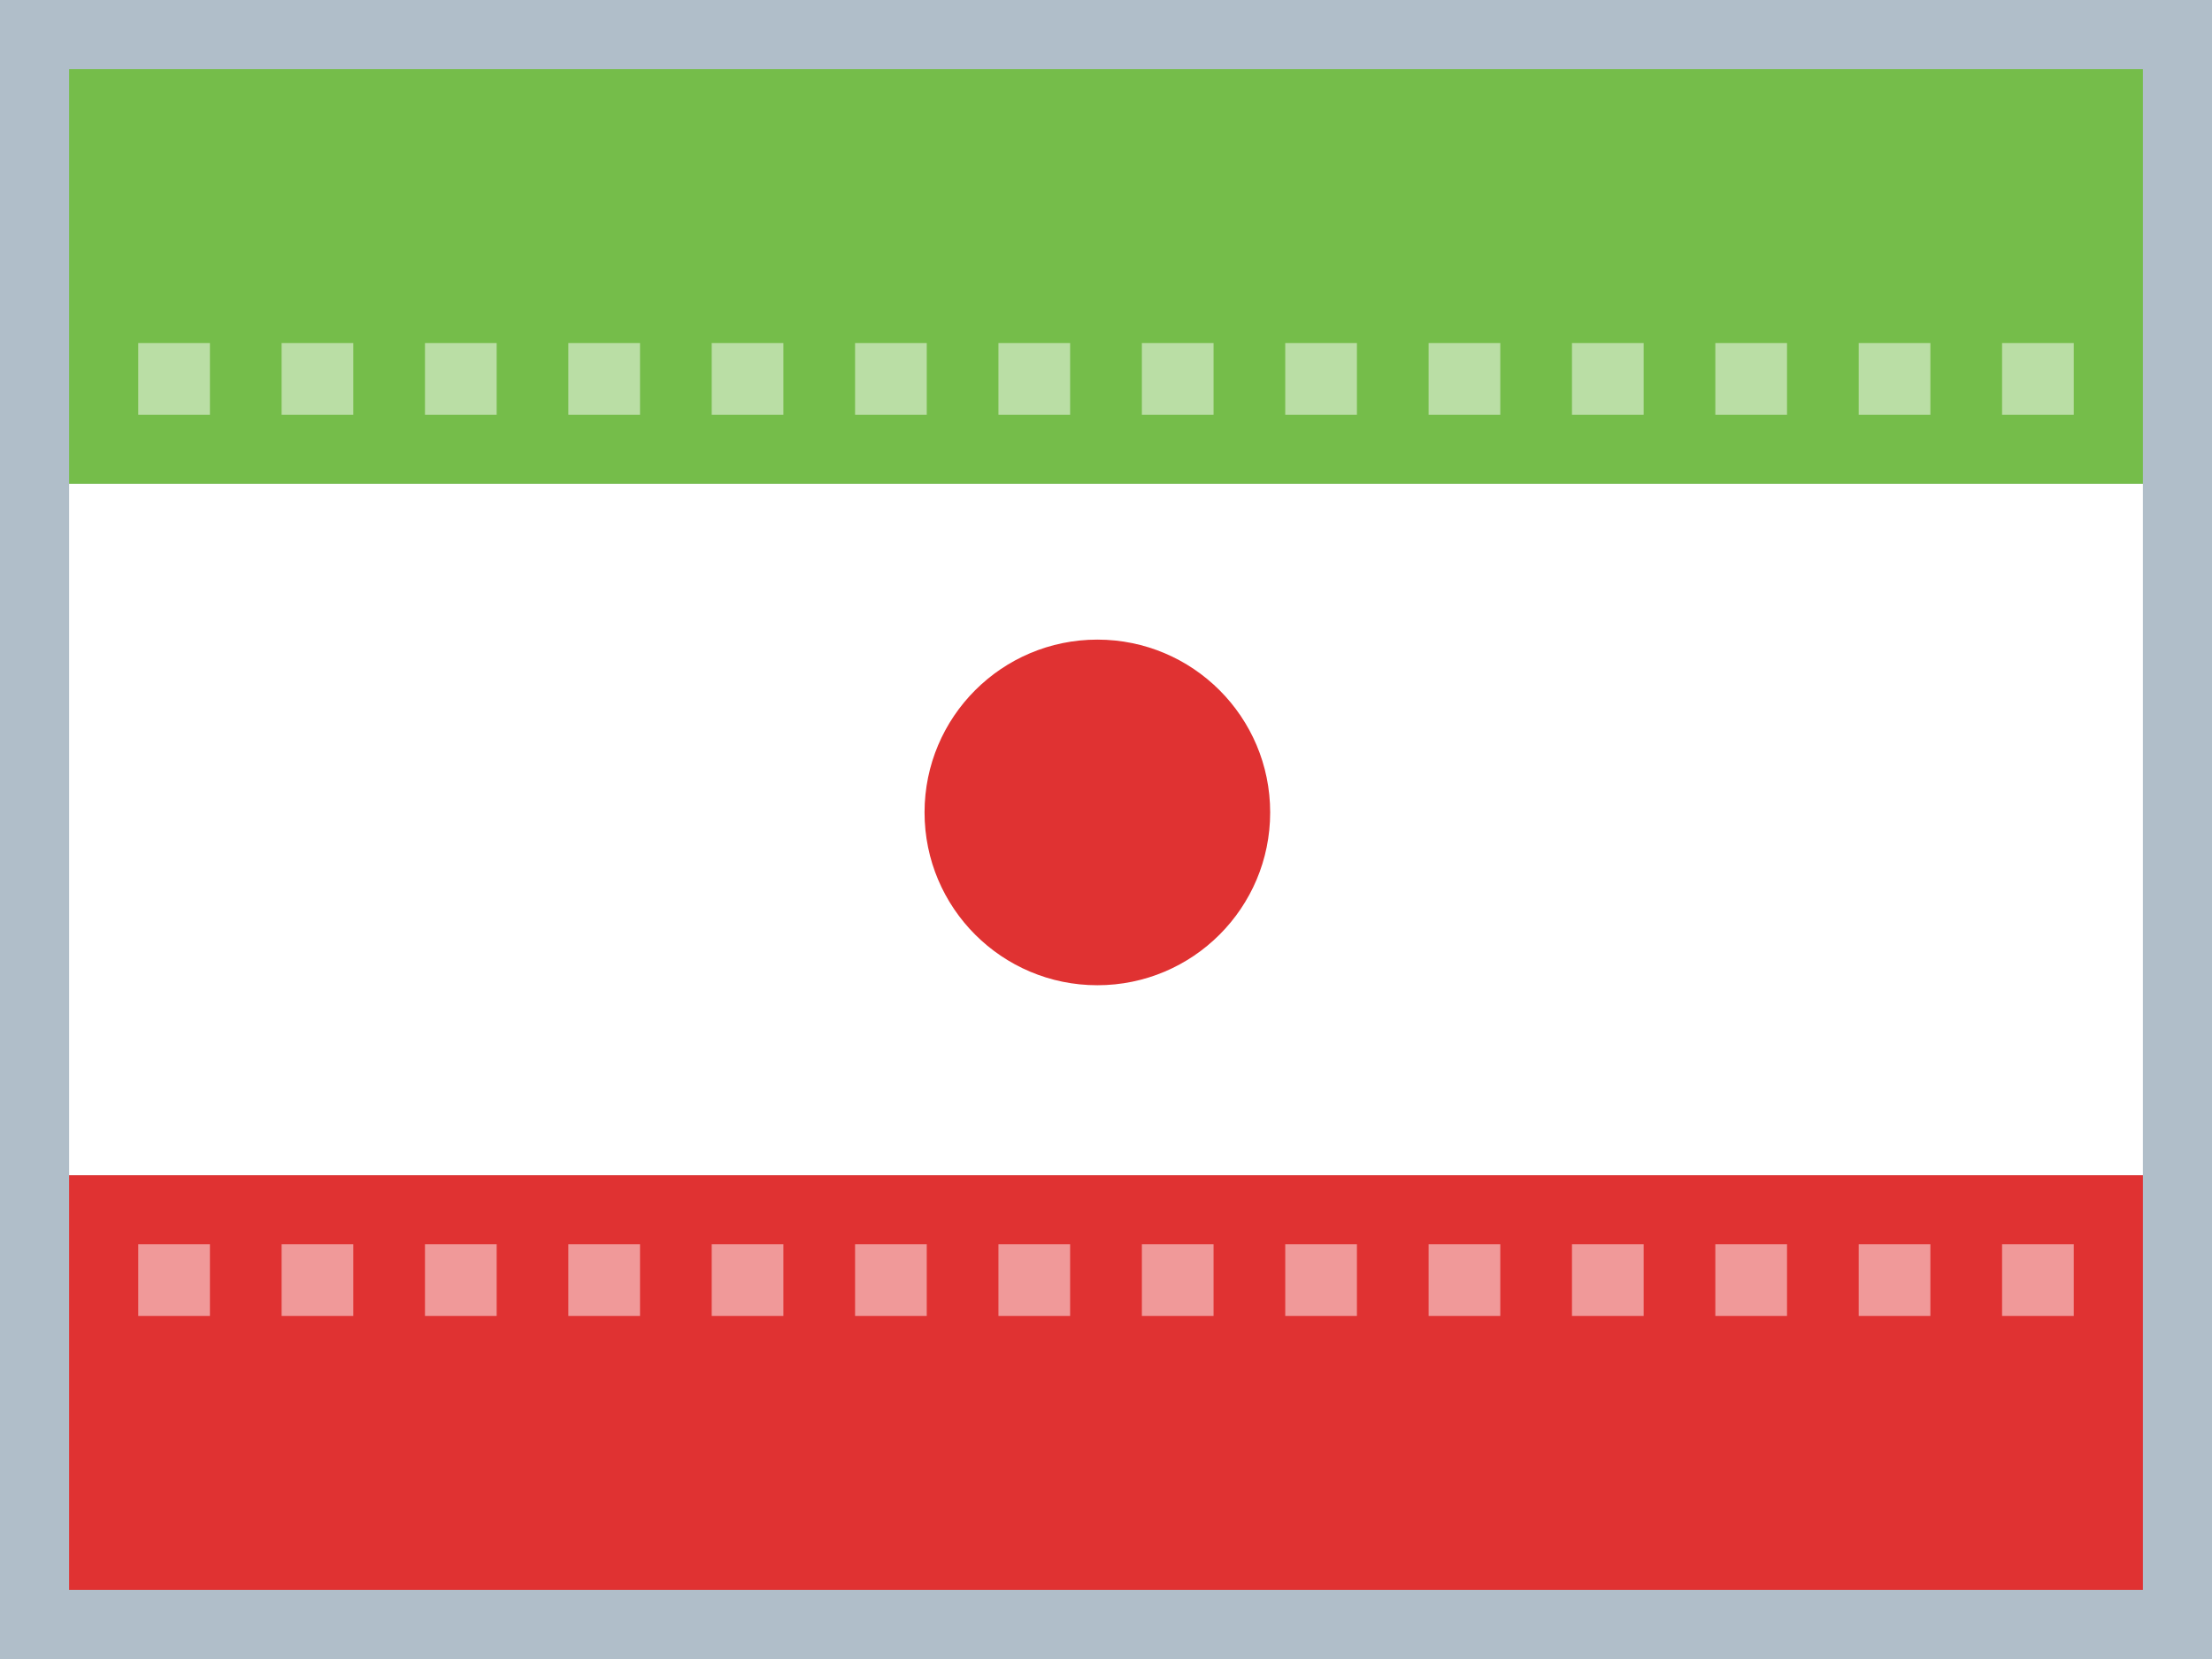
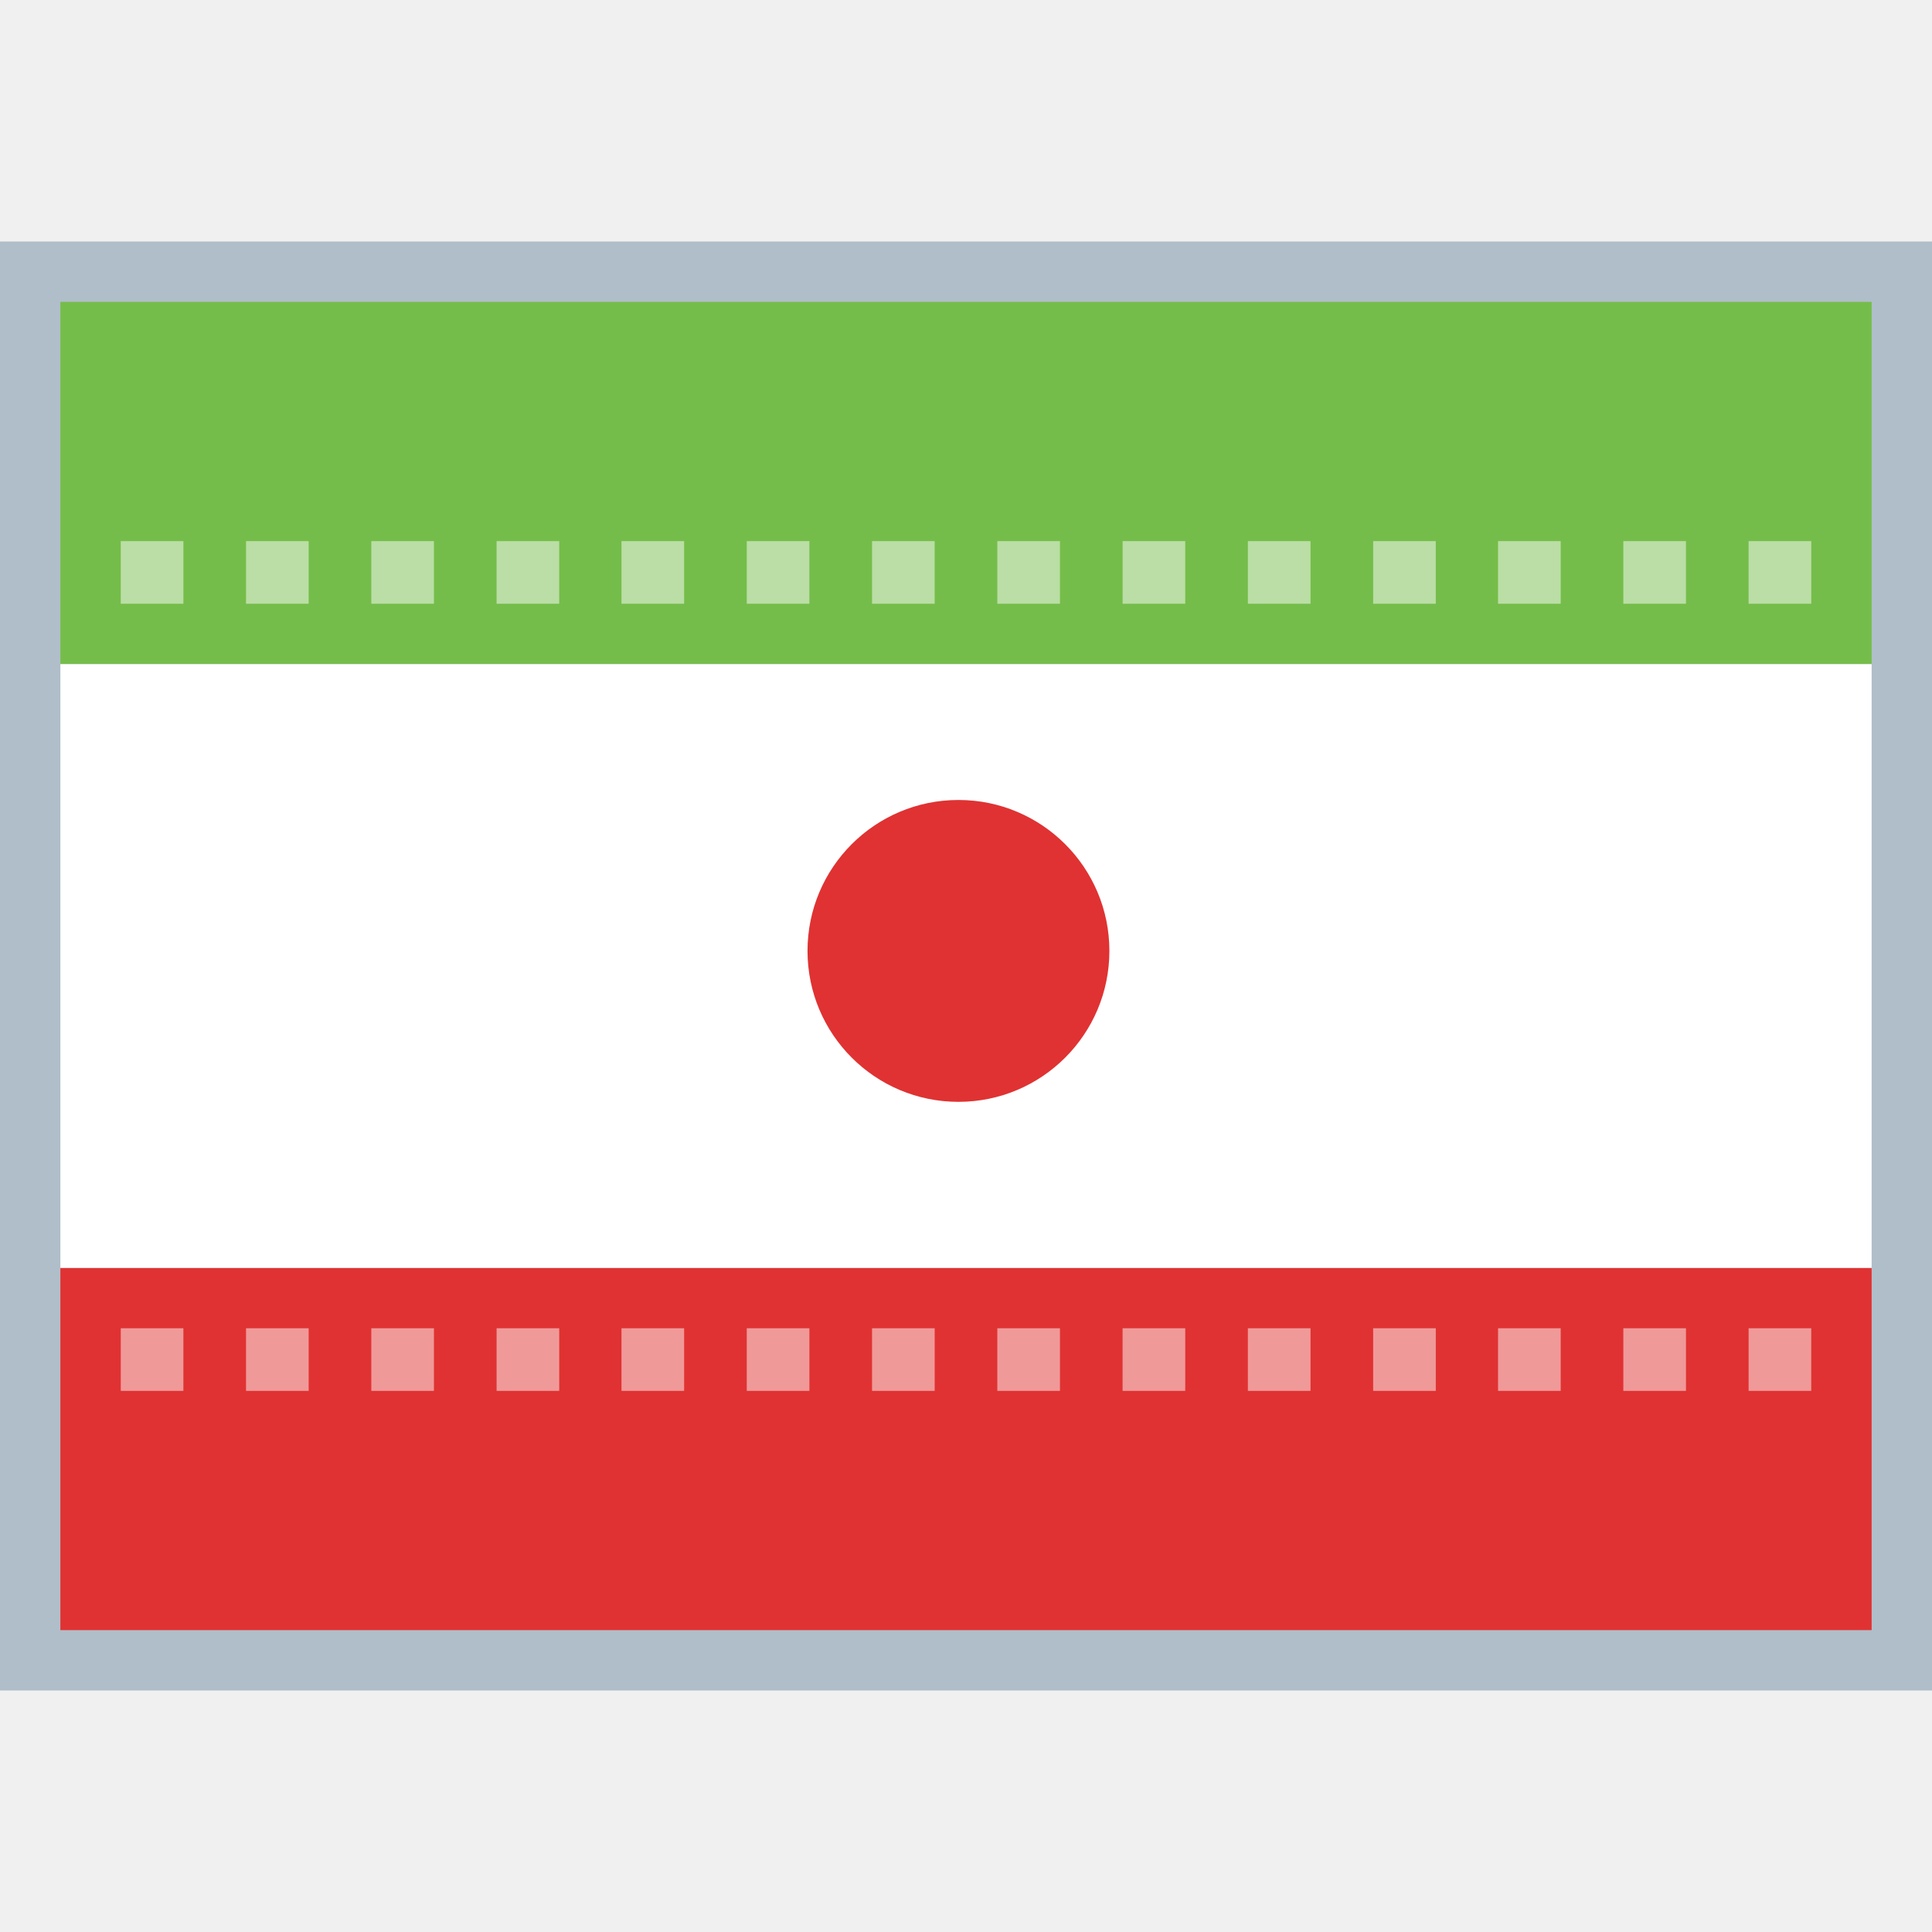
- <svg xmlns="http://www.w3.org/2000/svg" version="1.1" x="0px" y="0px" viewBox="0 0 32 24" style="enable-background:new 0 0 32 24;" xml:space="preserve">
+ <svg xmlns="http://www.w3.org/2000/svg" version="1.1" id="Layer_1" x="0px" y="0px" viewBox="0 0 512 512" enable-background="new 0 0 512 512" xml:space="preserve">
  <g id="fa-IR">
    <g>
-       <rect style="fill:#B0BEC9;" width="32" height="24" />
-       <rect x="1" y="1" style="fill:#75BD4A;" width="30" height="6" />
-       <rect x="1" y="17" style="fill:#E03232;" width="30" height="6" />
-       <rect x="1" y="7" style="fill:#FFFFFF;" width="30" height="10" />
-       <rect x="2" y="4.963" style="opacity:0.5;fill:#FFFFFF;" width="1.037" height="1.037" />
-       <rect x="4.074" y="4.963" style="opacity:0.5;fill:#FFFFFF;" width="1.037" height="1.037" />
-       <rect x="6.148" y="4.963" style="opacity:0.5;fill:#FFFFFF;" width="1.037" height="1.037" />
-       <rect x="8.222" y="4.963" style="opacity:0.5;fill:#FFFFFF;" width="1.037" height="1.037" />
-       <rect x="10.296" y="4.963" style="opacity:0.5;fill:#FFFFFF;" width="1.037" height="1.037" />
-       <rect x="12.37" y="4.963" style="opacity:0.5;fill:#FFFFFF;" width="1.037" height="1.037" />
-       <rect x="14.444" y="4.963" style="opacity:0.5;fill:#FFFFFF;" width="1.037" height="1.037" />
-       <rect x="16.519" y="4.963" style="opacity:0.5;fill:#FFFFFF;" width="1.037" height="1.037" />
-       <rect x="18.593" y="4.963" style="opacity:0.5;fill:#FFFFFF;" width="1.037" height="1.037" />
-       <rect x="20.667" y="4.963" style="opacity:0.5;fill:#FFFFFF;" width="1.037" height="1.037" />
-       <rect x="22.741" y="4.963" style="opacity:0.5;fill:#FFFFFF;" width="1.037" height="1.037" />
-       <rect x="24.815" y="4.963" style="opacity:0.5;fill:#FFFFFF;" width="1.037" height="1.037" />
-       <rect x="26.889" y="4.963" style="opacity:0.5;fill:#FFFFFF;" width="1.037" height="1.037" />
-       <rect x="28.963" y="4.963" style="opacity:0.5;fill:#FFFFFF;" width="1.037" height="1.037" />
-       <rect x="2" y="18" style="opacity:0.5;fill:#FFFFFF;" width="1.037" height="1.037" />
-       <rect x="4.074" y="18" style="opacity:0.5;fill:#FFFFFF;" width="1.037" height="1.037" />
-       <rect x="6.148" y="18" style="opacity:0.5;fill:#FFFFFF;" width="1.037" height="1.037" />
-       <rect x="8.222" y="18" style="opacity:0.5;fill:#FFFFFF;" width="1.037" height="1.037" />
-       <rect x="10.296" y="18" style="opacity:0.5;fill:#FFFFFF;" width="1.037" height="1.037" />
-       <rect x="12.37" y="18" style="opacity:0.5;fill:#FFFFFF;" width="1.037" height="1.037" />
-       <rect x="14.444" y="18" style="opacity:0.5;fill:#FFFFFF;" width="1.037" height="1.037" />
-       <rect x="16.519" y="18" style="opacity:0.5;fill:#FFFFFF;" width="1.037" height="1.037" />
-       <rect x="18.593" y="18" style="opacity:0.5;fill:#FFFFFF;" width="1.037" height="1.037" />
-       <rect x="20.667" y="18" style="opacity:0.5;fill:#FFFFFF;" width="1.037" height="1.037" />
-       <rect x="22.741" y="18" style="opacity:0.5;fill:#FFFFFF;" width="1.037" height="1.037" />
-       <rect x="24.815" y="18" style="opacity:0.5;fill:#FFFFFF;" width="1.037" height="1.037" />
-       <rect x="26.889" y="18" style="opacity:0.5;fill:#FFFFFF;" width="1.037" height="1.037" />
-       <rect x="28.963" y="18" style="opacity:0.5;fill:#FFFFFF;" width="1.037" height="1.037" />
-       <circle style="fill:#E03232;" cx="15.875" cy="11.753" r="2.5" />
+       <rect y="64" fill="#B0BEC9" width="512" height="384" />
+       <rect x="16" y="80" fill="#75BD4A" width="480" height="96" />
+       <rect x="16" y="336" fill="#E03232" width="480" height="96" />
+       <rect x="16" y="176" fill="#FFFFFF" width="480" height="160" />
+       <rect x="32" y="143.4" opacity="0.5" fill="#FFFFFF" enable-background="new    " width="16.6" height="16.6" />
+       <rect x="65.2" y="143.4" opacity="0.5" fill="#FFFFFF" enable-background="new    " width="16.6" height="16.6" />
+       <rect x="98.4" y="143.4" opacity="0.5" fill="#FFFFFF" enable-background="new    " width="16.6" height="16.6" />
+       <rect x="131.6" y="143.4" opacity="0.5" fill="#FFFFFF" enable-background="new    " width="16.6" height="16.6" />
+       <rect x="164.7" y="143.4" opacity="0.5" fill="#FFFFFF" enable-background="new    " width="16.6" height="16.6" />
+       <rect x="197.9" y="143.4" opacity="0.5" fill="#FFFFFF" enable-background="new    " width="16.6" height="16.6" />
+       <rect x="231.1" y="143.4" opacity="0.5" fill="#FFFFFF" enable-background="new    " width="16.6" height="16.6" />
+       <rect x="264.3" y="143.4" opacity="0.5" fill="#FFFFFF" enable-background="new    " width="16.6" height="16.6" />
+       <rect x="297.5" y="143.4" opacity="0.5" fill="#FFFFFF" enable-background="new    " width="16.6" height="16.6" />
+       <rect x="330.7" y="143.4" opacity="0.5" fill="#FFFFFF" enable-background="new    " width="16.6" height="16.6" />
+       <rect x="363.9" y="143.4" opacity="0.5" fill="#FFFFFF" enable-background="new    " width="16.6" height="16.6" />
+       <rect x="397" y="143.4" opacity="0.5" fill="#FFFFFF" enable-background="new    " width="16.6" height="16.6" />
+       <rect x="430.2" y="143.4" opacity="0.5" fill="#FFFFFF" enable-background="new    " width="16.6" height="16.6" />
+       <rect x="463.4" y="143.4" opacity="0.5" fill="#FFFFFF" enable-background="new    " width="16.6" height="16.6" />
+       <rect x="32" y="352" opacity="0.5" fill="#FFFFFF" enable-background="new    " width="16.6" height="16.6" />
+       <rect x="65.2" y="352" opacity="0.5" fill="#FFFFFF" enable-background="new    " width="16.6" height="16.6" />
+       <rect x="98.4" y="352" opacity="0.5" fill="#FFFFFF" enable-background="new    " width="16.6" height="16.6" />
+       <rect x="131.6" y="352" opacity="0.5" fill="#FFFFFF" enable-background="new    " width="16.6" height="16.6" />
+       <rect x="164.7" y="352" opacity="0.5" fill="#FFFFFF" enable-background="new    " width="16.6" height="16.6" />
+       <rect x="197.9" y="352" opacity="0.5" fill="#FFFFFF" enable-background="new    " width="16.6" height="16.6" />
+       <rect x="231.1" y="352" opacity="0.5" fill="#FFFFFF" enable-background="new    " width="16.6" height="16.6" />
+       <rect x="264.3" y="352" opacity="0.5" fill="#FFFFFF" enable-background="new    " width="16.6" height="16.6" />
+       <rect x="297.5" y="352" opacity="0.5" fill="#FFFFFF" enable-background="new    " width="16.6" height="16.6" />
+       <rect x="330.7" y="352" opacity="0.5" fill="#FFFFFF" enable-background="new    " width="16.6" height="16.6" />
+       <rect x="363.9" y="352" opacity="0.5" fill="#FFFFFF" enable-background="new    " width="16.6" height="16.6" />
+       <rect x="397" y="352" opacity="0.5" fill="#FFFFFF" enable-background="new    " width="16.6" height="16.6" />
+       <rect x="430.2" y="352" opacity="0.5" fill="#FFFFFF" enable-background="new    " width="16.6" height="16.6" />
+       <rect x="463.4" y="352" opacity="0.5" fill="#FFFFFF" enable-background="new    " width="16.6" height="16.6" />
+       <circle fill="#E03232" cx="254" cy="252" r="40" />
    </g>
  </g>
</svg>
